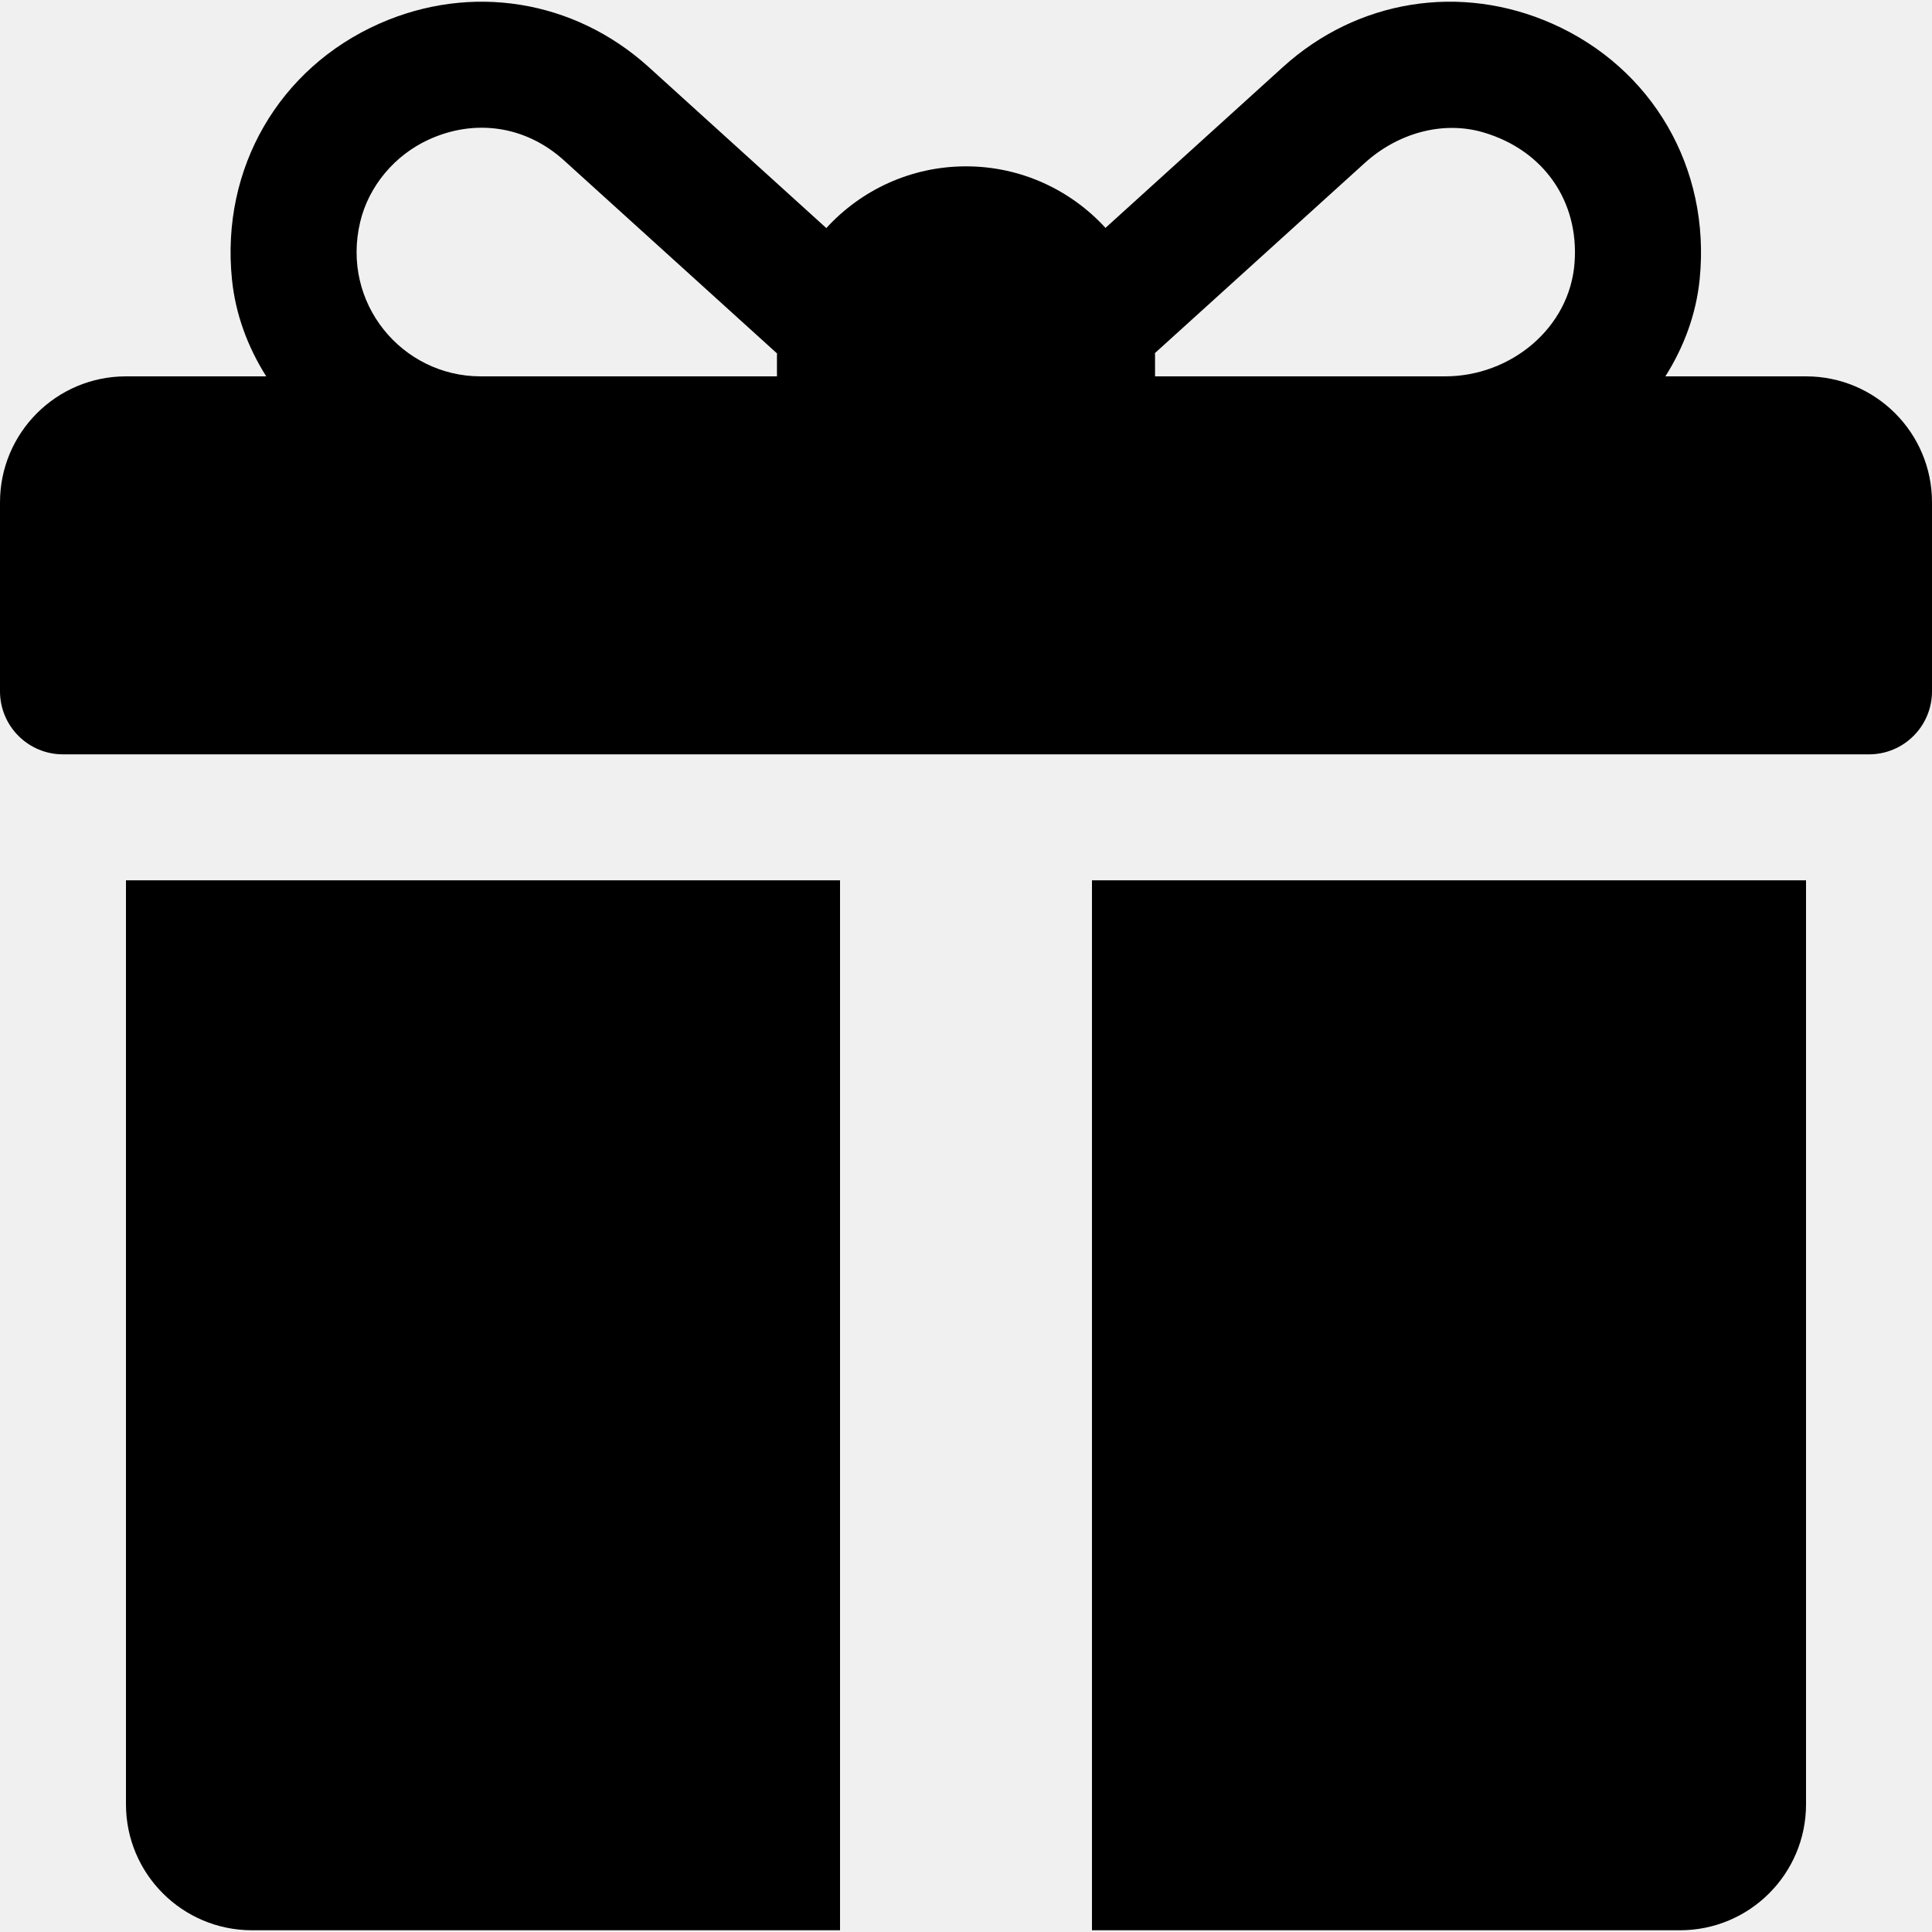
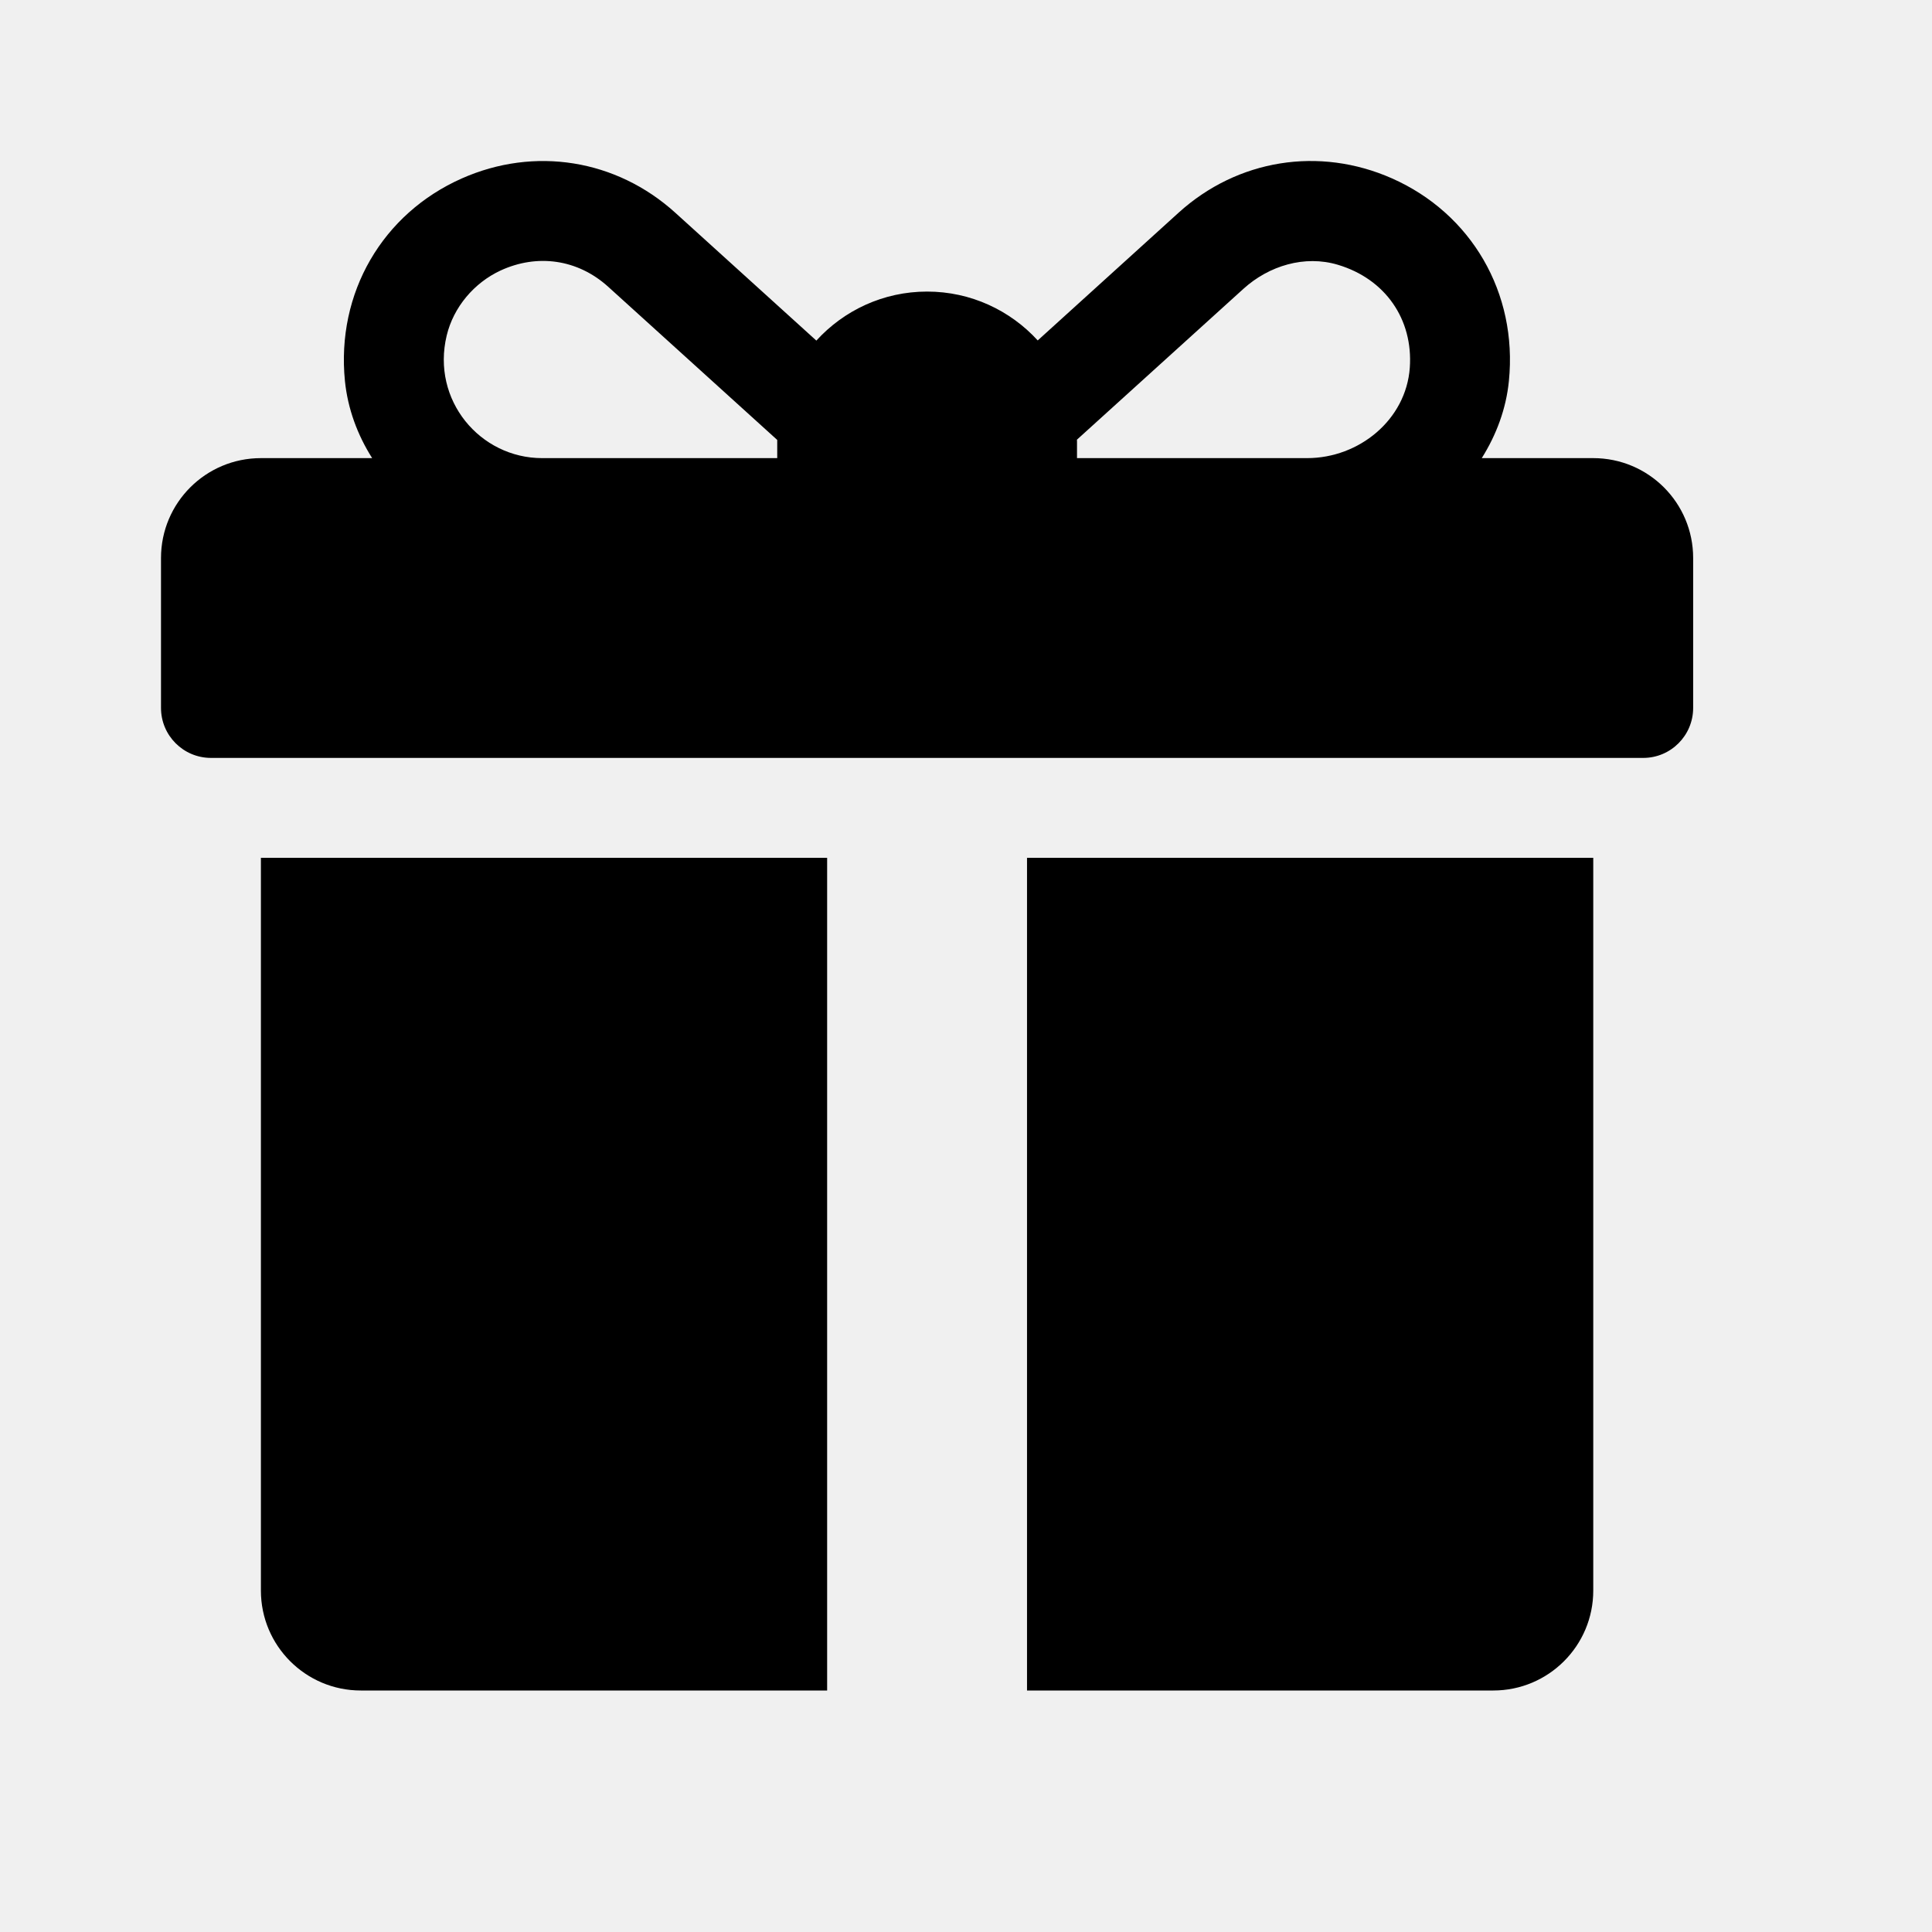
- <svg xmlns="http://www.w3.org/2000/svg" width="20" height="20" viewBox="0 0 20 20" fill="currentColor">
-   <g clip-path="url(#clip0)">
-     <path d="M18.696 3.896H17.24C17.432 3.592 17.559 3.251 17.595 2.89C17.71 1.737 17.103 0.703 16.069 0.245C15.119 -0.176 14.051 -0.004 13.282 0.693L11.444 2.359C11.086 1.968 10.571 1.722 10 1.722C9.428 1.722 8.912 1.969 8.554 2.361L6.714 0.693C5.943 -0.004 4.876 -0.176 3.926 0.245C2.893 0.703 2.285 1.737 2.401 2.89C2.437 3.251 2.564 3.592 2.756 3.896H1.304C0.584 3.896 0 4.48 0 5.2V7.156C0 7.517 0.292 7.809 0.652 7.809H19.348C19.708 7.809 20 7.517 20 7.156V5.2C20 4.48 19.416 3.896 18.696 3.896ZM8.043 3.678V3.896H4.975C4.165 3.896 3.527 3.14 3.729 2.296C3.818 1.924 4.087 1.607 4.434 1.447C4.91 1.227 5.438 1.298 5.838 1.66L8.044 3.659C8.044 3.665 8.043 3.672 8.043 3.678ZM16.3 2.717C16.252 3.394 15.64 3.896 14.96 3.896H11.957V3.678C11.957 3.671 11.956 3.663 11.956 3.655C12.456 3.202 13.54 2.22 14.128 1.687C14.462 1.384 14.929 1.243 15.361 1.372C15.982 1.557 16.346 2.084 16.3 2.717Z" />
-     <path d="M1.304 9.113V18.678C1.304 19.398 1.888 19.982 2.609 19.982H8.696V9.113H1.304Z" />
-     <path d="M11.304 9.113V19.982H17.391C18.112 19.982 18.696 19.398 18.696 18.678V9.113H11.304Z" />
-   </g>
-   <defs>
-     <clipPath id="clip0">
-       <rect width="20" height="20" fill="white" />
-     </clipPath>
-   </defs>
+ <svg xmlns="http://www.w3.org/2000/svg" width="24" height="24" viewBox="0 0 24 24" fill="currentColor">
+   <path d="M19.792 5.691H18.407C18.589 5.401 18.71 5.077 18.744 4.733C18.854 3.636 18.276 2.652 17.292 2.216C16.388 1.816 15.372 1.979 14.64 2.643L12.891 4.229C12.55 3.856 12.06 3.622 11.517 3.622C10.972 3.622 10.482 3.857 10.141 4.231L8.389 2.643C7.656 1.979 6.64 1.816 5.736 2.217C4.753 2.653 4.175 3.637 4.285 4.734C4.32 5.077 4.44 5.402 4.623 5.691H3.241C2.556 5.691 2 6.246 2 6.932V8.794C2 9.137 2.278 9.415 2.621 9.415H20.413C20.755 9.415 21.033 9.137 21.033 8.794V6.932C21.033 6.246 20.478 5.691 19.792 5.691ZM9.655 5.484V5.691H6.735C5.963 5.691 5.356 4.971 5.549 4.168C5.634 3.815 5.889 3.513 6.219 3.36C6.673 3.151 7.175 3.218 7.556 3.563L9.655 5.465C9.655 5.472 9.655 5.478 9.655 5.484ZM17.513 4.569C17.466 5.214 16.884 5.691 16.237 5.691H13.379V5.484C13.379 5.476 13.378 5.469 13.378 5.462C13.854 5.031 14.885 4.096 15.445 3.589C15.763 3.3 16.208 3.166 16.619 3.289C17.209 3.465 17.556 3.967 17.513 4.569Z" />
+   <path d="M3.241 10.656V19.759C3.241 20.444 3.797 21 4.482 21H10.275V10.656H3.241Z" />
+   <path d="M12.758 10.656V21H18.55C19.236 21 19.792 20.444 19.792 19.759V10.656H12.758Z" />
</svg>
